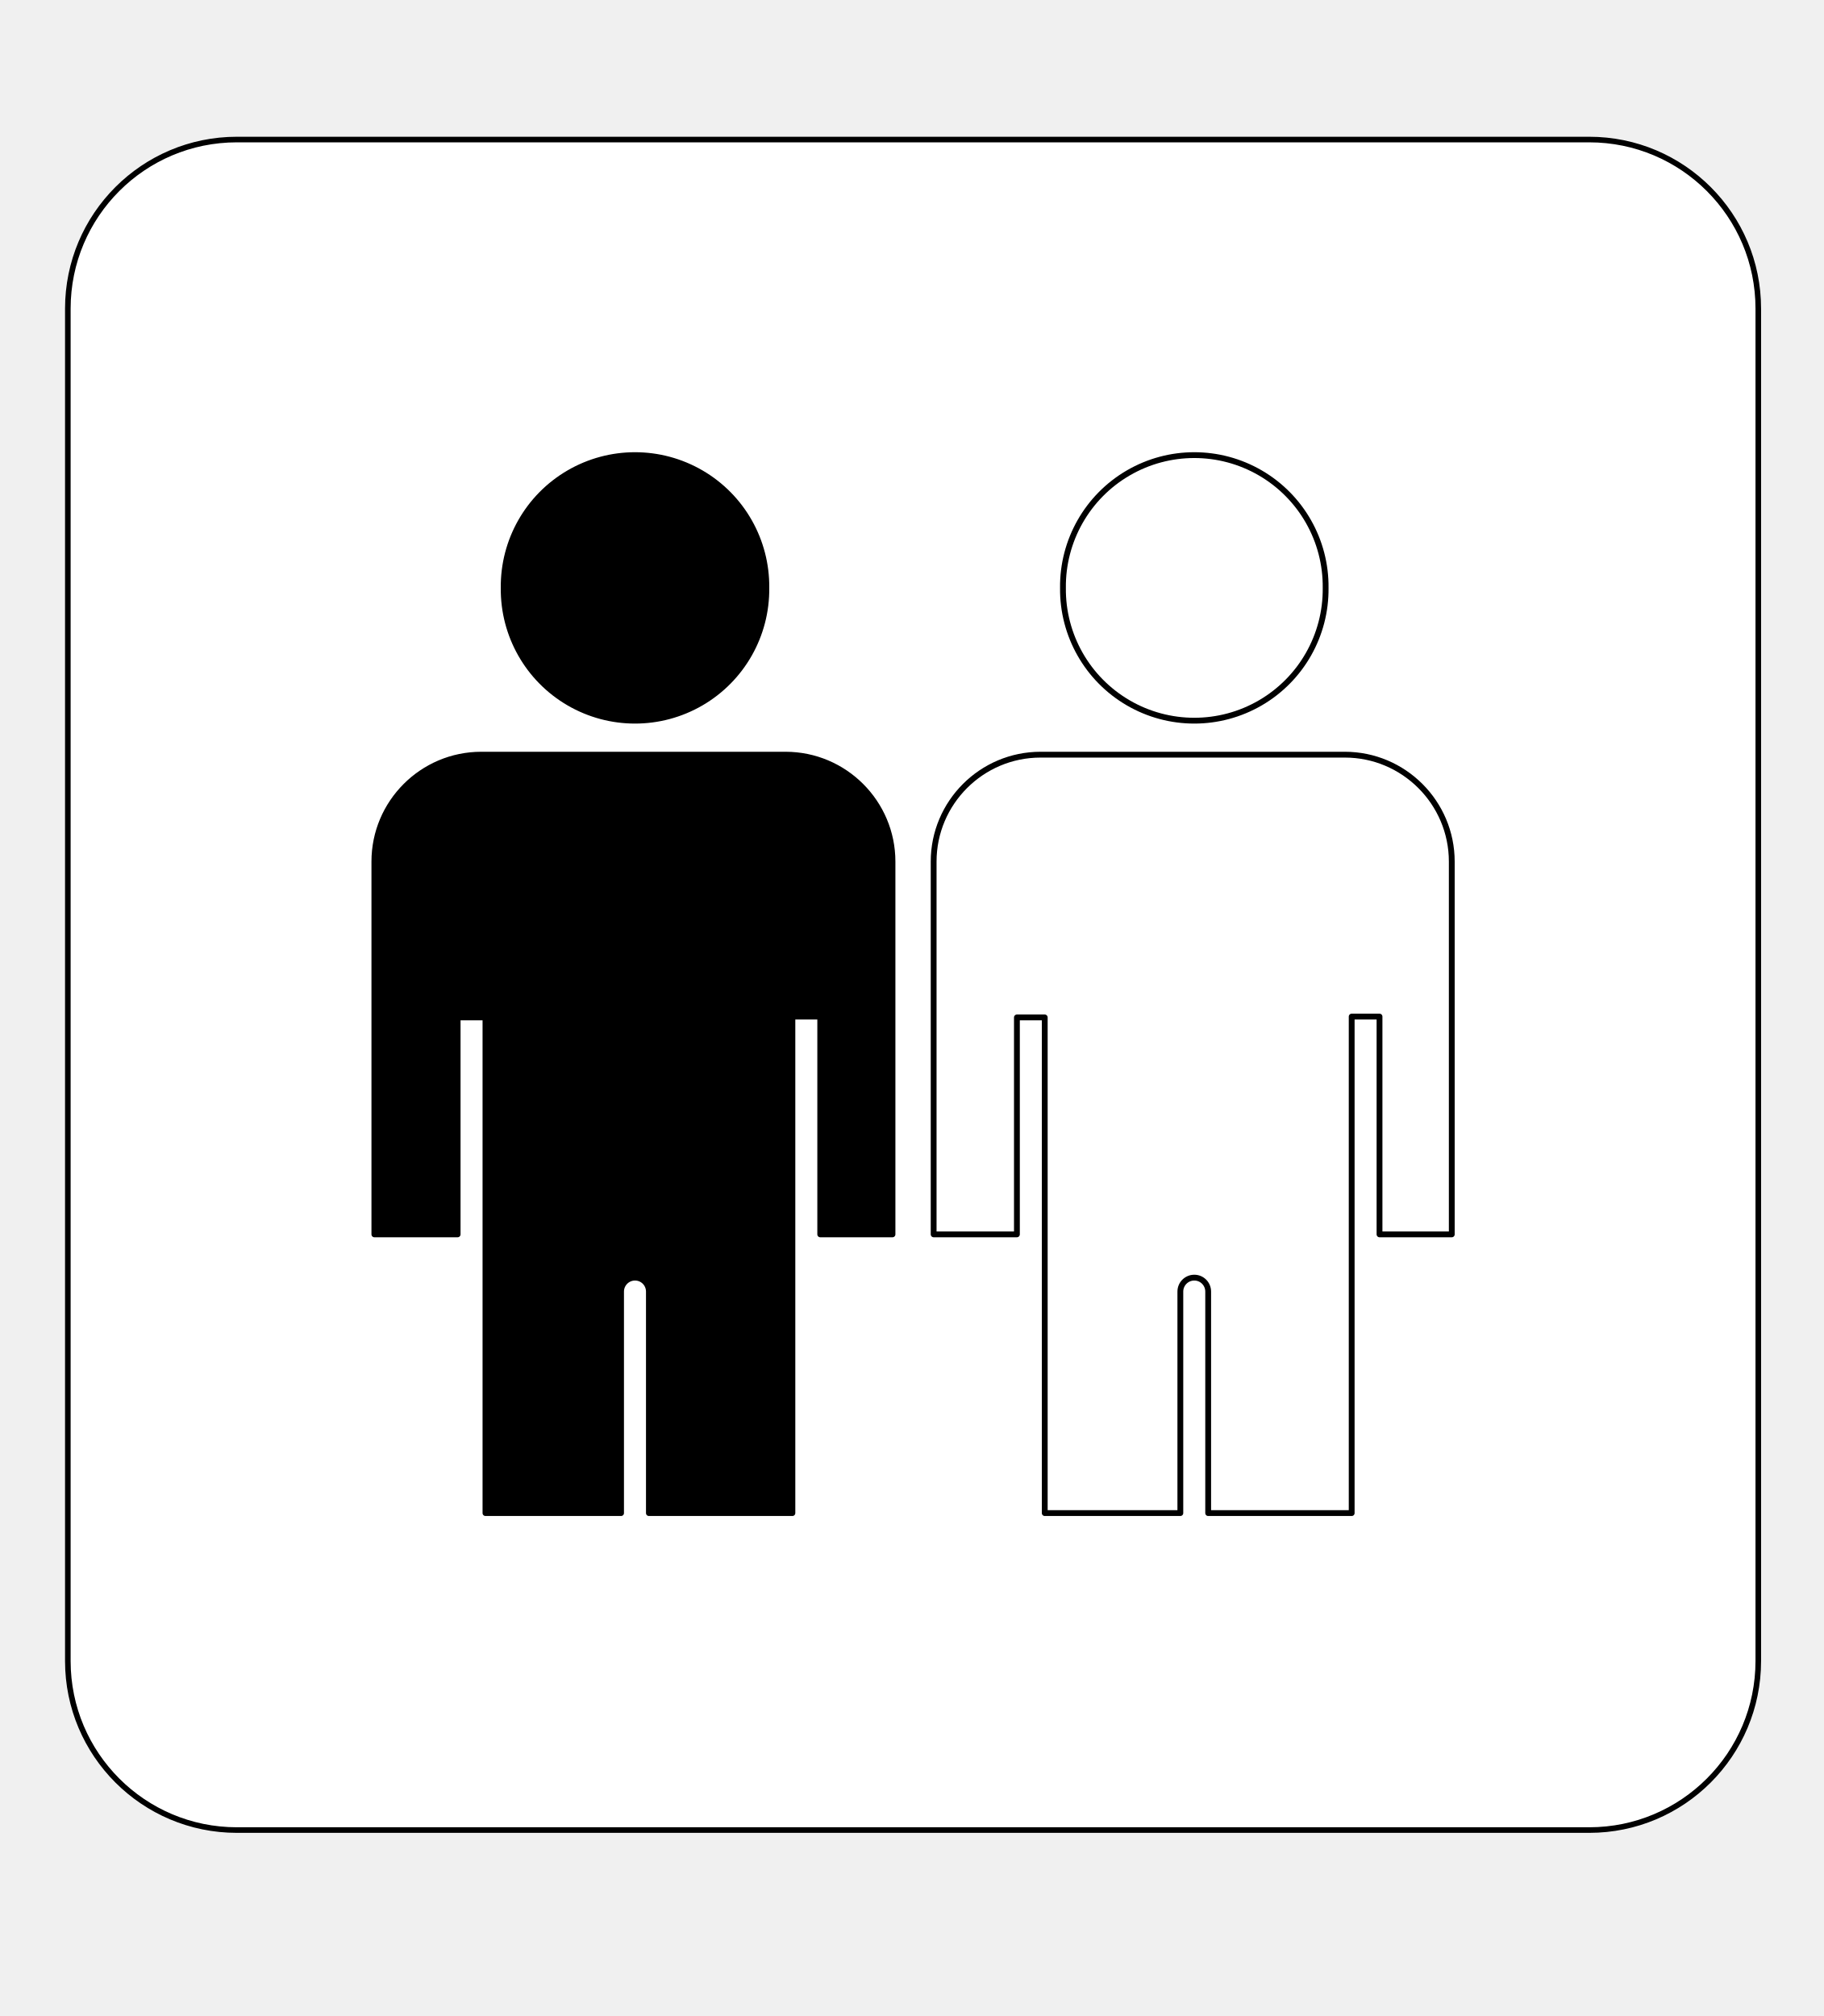
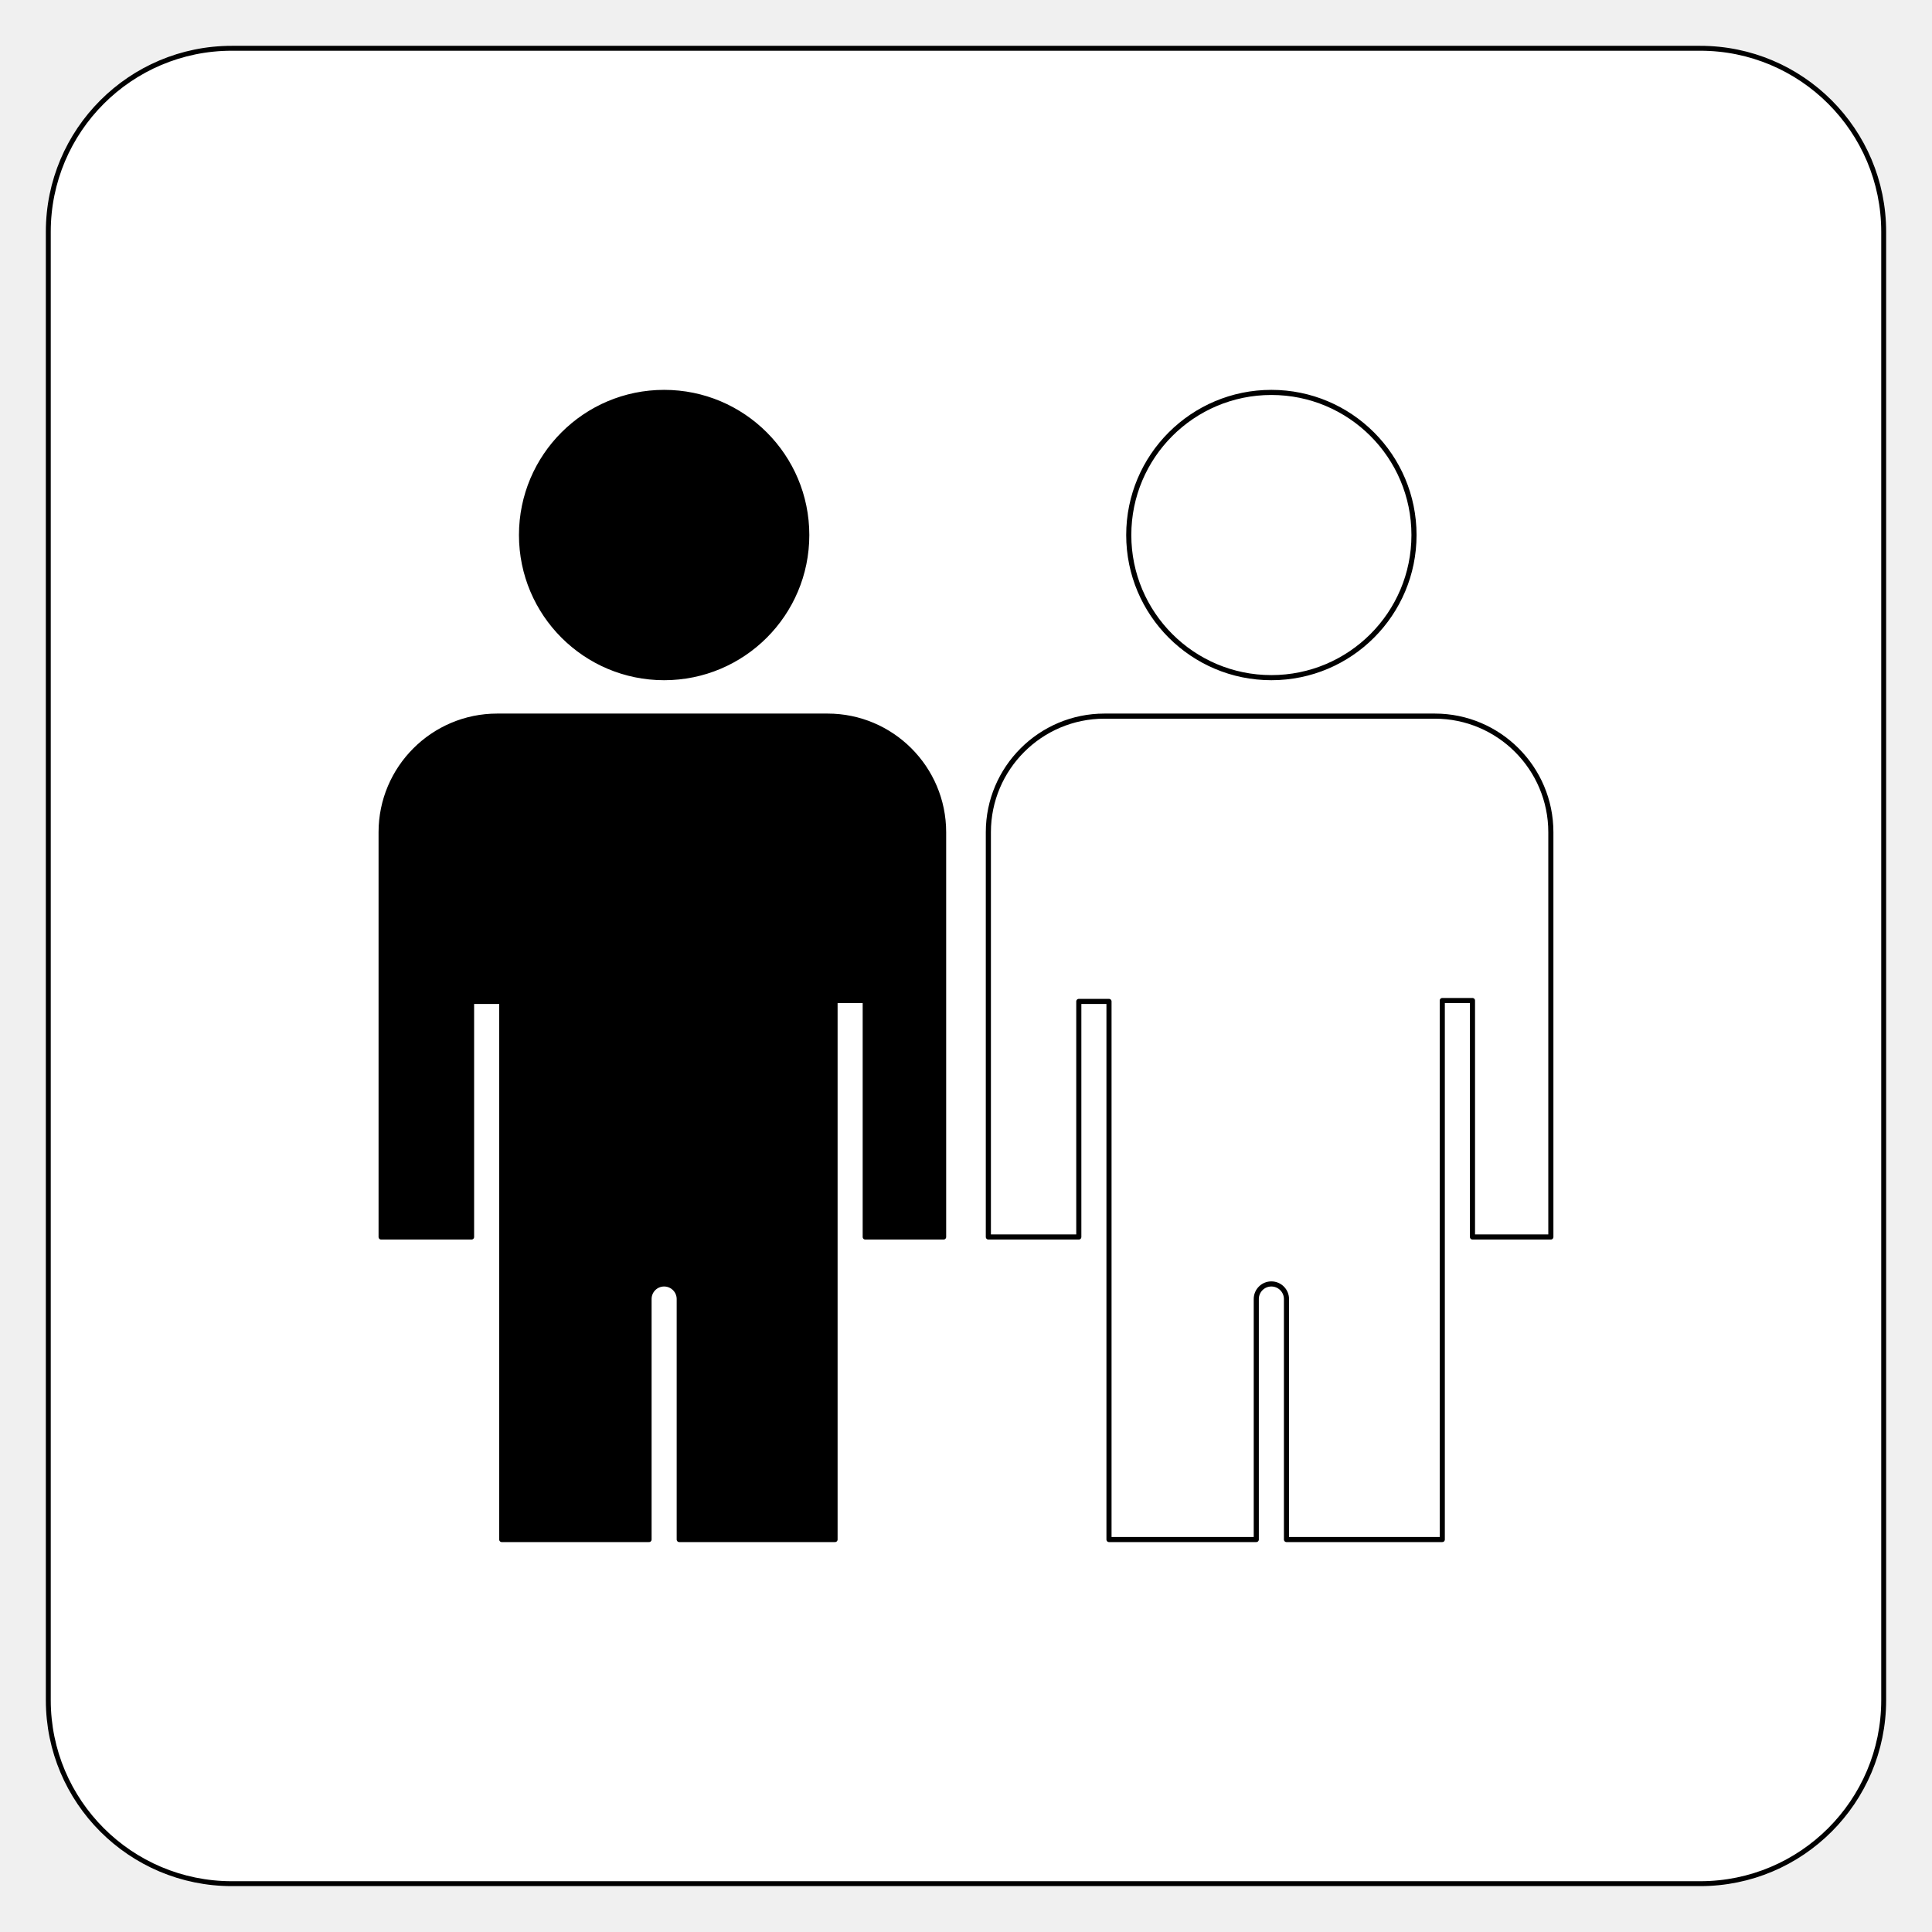
- <svg xmlns="http://www.w3.org/2000/svg" xmlns:ns1="http://schemas.microsoft.com/visio/2003/SVGExtensions/" width="3.266in" height="3.611in" viewBox="0 0 235.145 260.02" xml:space="preserve" color-interpolation-filters="sRGB" class="st5">
+ <svg xmlns="http://www.w3.org/2000/svg" xmlns:ns1="http://schemas.microsoft.com/visio/2003/SVGExtensions/" width="3.937in" height="3.937in" viewBox="0 0 283.465 283.465" xml:space="preserve" color-interpolation-filters="sRGB" class="st5">
  <ns1:documentProperties ns1:langID="2052" ns1:metric="true" ns1:viewMarkup="false">
    <ns1:userDefs>
      <ns1:ud ns1:nameU="msvNoAutoConnect" ns1:val="VT0(1):26" />
    </ns1:userDefs>
  </ns1:documentProperties>
  <style type="text/css">
	
		.st1 {fill:#ffffff;stroke:#000000;stroke-linecap:round;stroke-linejoin:round;stroke-width:0.72}
		.st2 {fill:none;stroke:none;stroke-linecap:round;stroke-linejoin:round;stroke-width:0.75;visibility:hidden}
		.st3 {fill:#000000;stroke:#000000;stroke-linecap:round;stroke-linejoin:round;stroke-width:0.75}
		.st4 {fill:#ffffff;stroke:#000000;stroke-linecap:round;stroke-linejoin:round;stroke-width:0.75}
		.st5 {fill:none;fill-rule:evenodd;font-size:12px;overflow:visible;stroke-linecap:square;stroke-miterlimit:3}
	
	</style>
  <g ns1:mID="0" ns1:index="1" ns1:groupContext="foregroundPage">
    <ns1:pageProperties ns1:drawingScale="0.0393701" ns1:pageScale="0.0393701" ns1:drawingUnits="24" ns1:shadowOffsetX="8.50394" ns1:shadowOffsetY="-8.50394" />
-     <g id="group5-1" transform="translate(8.73354,-23.9817)" ns1:mID="5" ns1:groupContext="group">
+     <g id="group5-1" transform="translate(7.08661,-7.08661)" ns1:mID="5" ns1:groupContext="group">
      <ns1:userDefs>
        <ns1:ud ns1:nameU="visVersion" ns1:val="VT0(15):26" />
      </ns1:userDefs>
      <g id="shape6-2" ns1:mID="6" ns1:groupContext="shape">
-         <path d="M196.23 260.02 A21.804 21.804 -180 0 0 218.04 238.22 L218.04 63.79 A21.804 21.804 -180 0 0 196.23 41.98         L21.8 41.98 A21.804 21.804 -180 0 0 0 63.79 L0 238.22 A21.804 21.804 -180 0 0 21.8 260.02 L196.23         260.02 Z" class="st1" />
+         <path d="M242.36 283.46 A26.929 26.929 -180 0 0 269.29 256.54 L269.29 41.1 A26.929 26.929 -180 0 0 242.36 14.17         L26.93 14.17 A26.929 26.929 -180 0 0 0 41.1 L0 256.54 A26.929 26.929 -180 0 0 26.93 283.46 L242.36         283.46 Z" class="st1" />
      </g>
      <g id="shape7-4" ns1:mID="7" ns1:groupContext="shape" transform="translate(0,25.2346)">
-         <rect x="0" y="234.785" width="218.038" height="25.235" class="st2" />
+         <rect x="0" y="258.23" width="269.291" height="25.235" class="st2" />
      </g>
    </g>
-     <g id="group18-6" transform="translate(13.5468,-64.8639)" ns1:mID="18" ns1:groupContext="group">
+     <g id="group18-6" transform="translate(13.0313,-57.5787)" ns1:mID="18" ns1:groupContext="group">
      <g id="group12-7" ns1:mID="12" ns1:groupContext="group">
        <ns1:custProps>
          <ns1:cp ns1:nameU="Name" ns1:lbl="Name" ns1:prompt="" ns1:type="0" ns1:format="" ns1:sortKey="" ns1:invis="false" ns1:ask="false" ns1:langID="1033" ns1:cal="0" />
          <ns1:cp ns1:nameU="Location" ns1:lbl="Location" ns1:prompt="" ns1:type="0" ns1:format="" ns1:sortKey="" ns1:invis="false" ns1:ask="false" ns1:langID="1033" ns1:cal="0" />
          <ns1:cp ns1:nameU="Building" ns1:lbl="Building" ns1:prompt="" ns1:type="0" ns1:format="" ns1:sortKey="" ns1:invis="false" ns1:ask="false" ns1:langID="1033" ns1:cal="0" />
          <ns1:cp ns1:nameU="Room" ns1:lbl="Room" ns1:prompt="" ns1:type="0" ns1:format="" ns1:sortKey="" ns1:invis="false" ns1:ask="false" ns1:langID="1033" ns1:cal="0" />
          <ns1:cp ns1:nameU="Department" ns1:lbl="Department" ns1:prompt="" ns1:type="0" ns1:format="" ns1:sortKey="" ns1:invis="false" ns1:ask="false" ns1:langID="1033" ns1:cal="0" />
          <ns1:cp ns1:nameU="ShapeClass" ns1:lbl="ShapeClass" ns1:prompt="" ns1:type="0" ns1:format="" ns1:sortKey="" ns1:invis="true" ns1:ask="false" ns1:langID="1033" ns1:cal="0" ns1:val="VT4(Connectivity)" />
          <ns1:cp ns1:nameU="ShapeType" ns1:lbl="ShapeType" ns1:prompt="" ns1:type="0" ns1:format="" ns1:sortKey="" ns1:invis="true" ns1:ask="false" ns1:langID="1033" ns1:cal="0" ns1:val="VT4(User)" />
        </ns1:custProps>
        <ns1:userDefs>
          <ns1:ud ns1:nameU="visVersion" ns1:prompt="" ns1:val="VT0(15):26" />
          <ns1:ud ns1:nameU="ShapeClass" ns1:prompt="" ns1:val="VT0(5):26" />
          <ns1:ud ns1:nameU="SolSH" ns1:prompt="" ns1:val="VT15({BF0433D9-CD73-4EB5-8390-8653BE590246}):41" />
          <ns1:ud ns1:nameU="visLegendShape" ns1:prompt="" ns1:val="VT0(2):26" />
        </ns1:userDefs>
-         <g id="shape13-8" ns1:mID="13" ns1:groupContext="shape" transform="translate(34.7241,0)">
-           <path d="M50.56 140.69 A16.941 16.941 -180 1 0 16.68 140.69 A16.941 16.941 -180 1 0 50.56 140.69 ZM53.04          162.2 L13.79 162.2 C6.18 162.2 0 168.39 0 175.99 L0 224.07 L10.74 224.07 L10.74 196.09 L14.33 196.09          L14.33 260.02 L31.82 260.02 L31.82 231.45 C31.82 230.45 32.63 229.65 33.62 229.65 C34.61 229.65          35.41 230.45 35.41 231.45 L35.41 260.02 L53.92 260.02 L53.92 195.98 L57.51 195.98 L57.51 224.07          L66.83 224.07 L66.83 175.99 C66.83 168.39 60.64 162.2 53.04 162.2 Z" class="st3" />
+         <g id="shape13-8" ns1:mID="13" ns1:groupContext="shape" transform="translate(42.8865,0)">
+           <path d="M62.45 136.08 A20.924 20.924 -180 1 0 20.6 136.08 A20.924 20.924 -180 1 0 62.45 136.08 ZM65.51 162.65          L17.03 162.65 C7.64 162.65 0 170.29 0 179.68 L0 239.07 L13.27 239.07 L13.27 204.51 L17.7 204.51          L17.7 283.46 L39.31 283.46 L39.31 248.17 C39.31 246.95 40.3 245.96 41.52 245.96 C42.74 245.96 43.74          246.95 43.74 248.17 L43.74 283.46 L66.6 283.46 L66.6 204.38 L71.03 204.38 L71.03 239.07 L82.53 239.07          L82.53 179.68 C82.53 170.29 74.9 162.65 65.51 162.65 Z" class="st3" />
        </g>
      </g>
-       <g id="group16-10" transform="translate(72.1378,0)" ns1:mID="16" ns1:groupContext="group">
+       <g id="group16-10" transform="translate(89.0949,-5.68434E-014)" ns1:mID="16" ns1:groupContext="group">
        <ns1:custProps>
          <ns1:cp ns1:nameU="Name" ns1:lbl="Name" ns1:prompt="" ns1:type="0" ns1:format="" ns1:sortKey="" ns1:invis="false" ns1:ask="false" ns1:langID="1033" ns1:cal="0" />
          <ns1:cp ns1:nameU="Location" ns1:lbl="Location" ns1:prompt="" ns1:type="0" ns1:format="" ns1:sortKey="" ns1:invis="false" ns1:ask="false" ns1:langID="1033" ns1:cal="0" />
          <ns1:cp ns1:nameU="Building" ns1:lbl="Building" ns1:prompt="" ns1:type="0" ns1:format="" ns1:sortKey="" ns1:invis="false" ns1:ask="false" ns1:langID="1033" ns1:cal="0" />
          <ns1:cp ns1:nameU="Room" ns1:lbl="Room" ns1:prompt="" ns1:type="0" ns1:format="" ns1:sortKey="" ns1:invis="false" ns1:ask="false" ns1:langID="1033" ns1:cal="0" />
          <ns1:cp ns1:nameU="Department" ns1:lbl="Department" ns1:prompt="" ns1:type="0" ns1:format="" ns1:sortKey="" ns1:invis="false" ns1:ask="false" ns1:langID="1033" ns1:cal="0" />
          <ns1:cp ns1:nameU="ShapeClass" ns1:lbl="ShapeClass" ns1:prompt="" ns1:type="0" ns1:format="" ns1:sortKey="" ns1:invis="true" ns1:ask="false" ns1:langID="1033" ns1:cal="0" ns1:val="VT4(Connectivity)" />
          <ns1:cp ns1:nameU="ShapeType" ns1:lbl="ShapeType" ns1:prompt="" ns1:type="0" ns1:format="" ns1:sortKey="" ns1:invis="true" ns1:ask="false" ns1:langID="1033" ns1:cal="0" ns1:val="VT4(User)" />
        </ns1:custProps>
        <ns1:userDefs>
          <ns1:ud ns1:nameU="visVersion" ns1:prompt="" ns1:val="VT0(15):26" />
          <ns1:ud ns1:nameU="ShapeClass" ns1:prompt="" ns1:val="VT0(5):26" />
          <ns1:ud ns1:nameU="SolSH" ns1:prompt="" ns1:val="VT15({BF0433D9-CD73-4EB5-8390-8653BE590246}):41" />
          <ns1:ud ns1:nameU="visLegendShape" ns1:prompt="" ns1:val="VT0(2):26" />
        </ns1:userDefs>
-         <g id="shape17-11" ns1:mID="17" ns1:groupContext="shape" transform="translate(34.7241,0)">
-           <path d="M50.56 140.69 A16.941 16.941 -180 1 0 16.68 140.69 A16.941 16.941 -180 1 0 50.56 140.69 ZM53.04          162.2 L13.79 162.2 C6.18 162.2 0 168.39 0 175.99 L0 224.07 L10.74 224.07 L10.74 196.09 L14.33 196.09          L14.33 260.02 L31.82 260.02 L31.82 231.45 C31.82 230.45 32.63 229.65 33.62 229.65 C34.61 229.65          35.41 230.45 35.41 231.45 L35.41 260.02 L53.92 260.02 L53.92 195.98 L57.51 195.98 L57.51 224.07          L66.83 224.07 L66.83 175.99 C66.83 168.39 60.64 162.2 53.04 162.2 Z" class="st4" />
+         <g id="shape17-11" ns1:mID="17" ns1:groupContext="shape" transform="translate(42.8865,0)">
+           <path d="M62.45 136.08 A20.924 20.924 -180 1 0 20.6 136.08 A20.924 20.924 -180 1 0 62.45 136.08 ZM65.51 162.65          L17.03 162.65 C7.64 162.65 0 170.29 0 179.68 L0 239.07 L13.27 239.07 L13.27 204.51 L17.7 204.51          L17.7 283.46 L39.31 283.46 L39.31 248.17 C39.31 246.95 40.3 245.96 41.52 245.96 C42.74 245.96 43.74          246.95 43.74 248.17 L43.74 283.46 L66.6 283.46 L66.6 204.38 L71.03 204.38 L71.03 239.07 L82.53 239.07          L82.53 179.68 C82.53 170.29 74.9 162.65 65.51 162.65 Z" class="st4" />
        </g>
      </g>
    </g>
  </g>
</svg>
